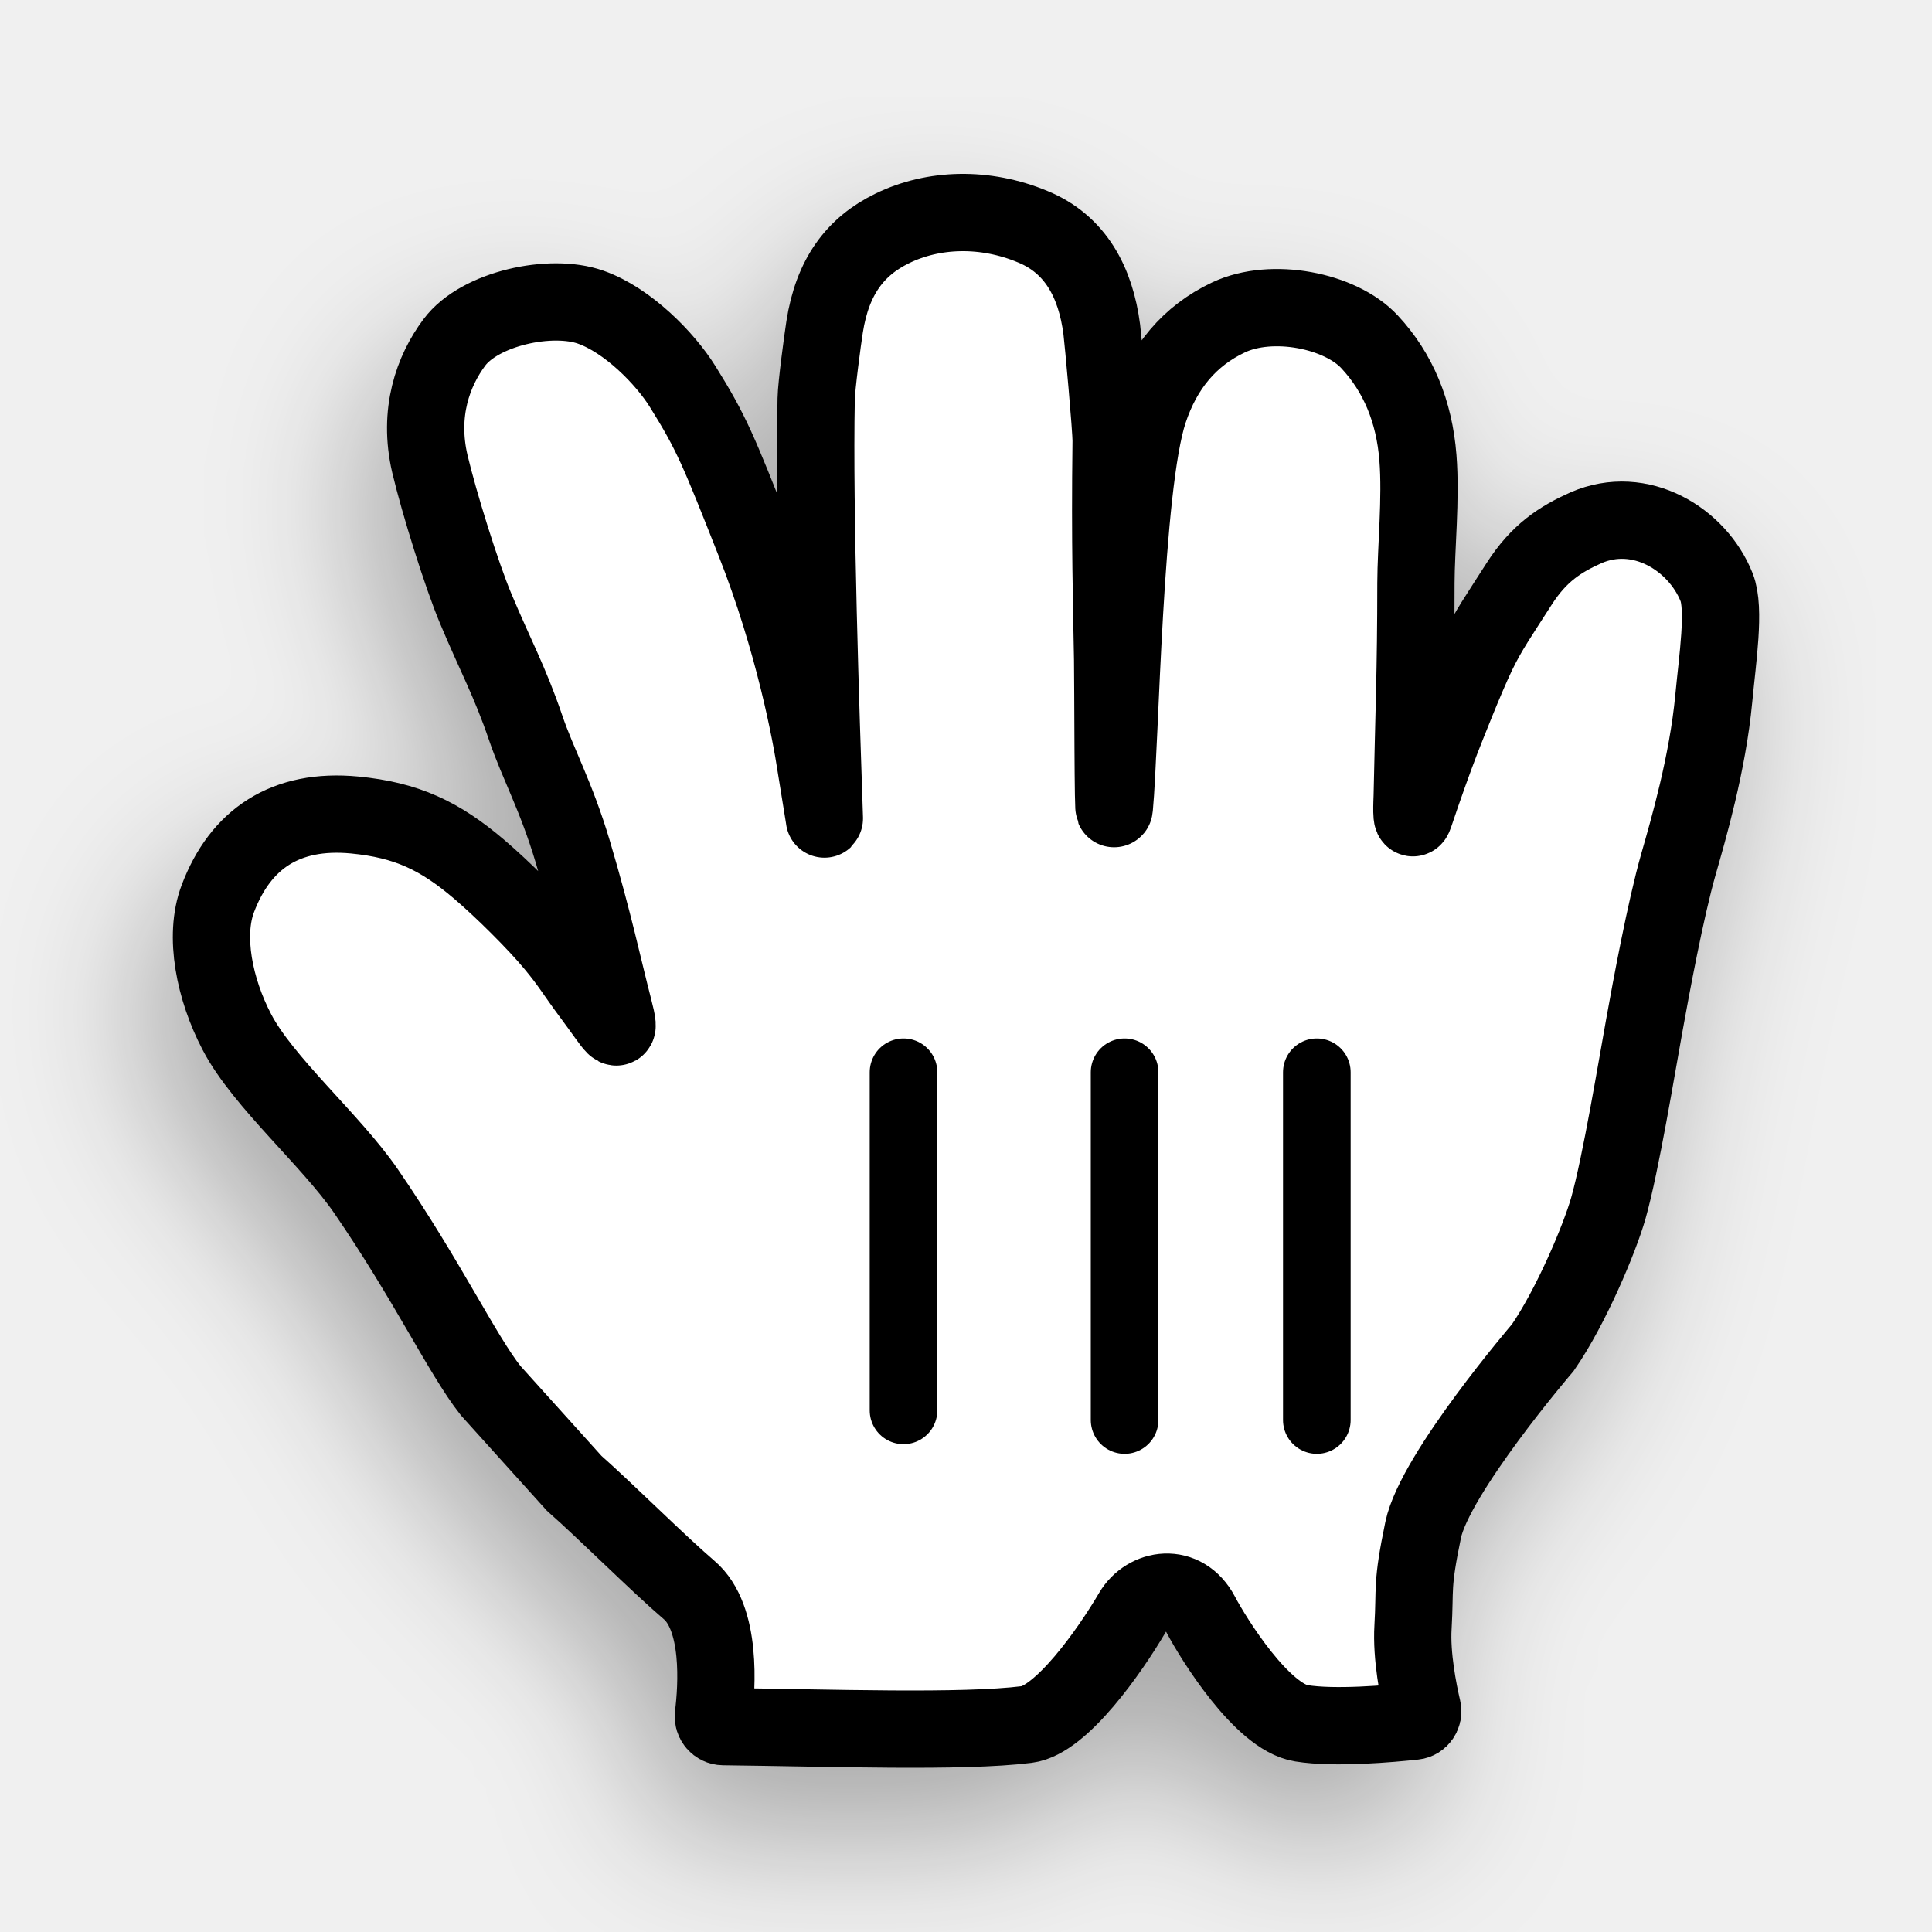
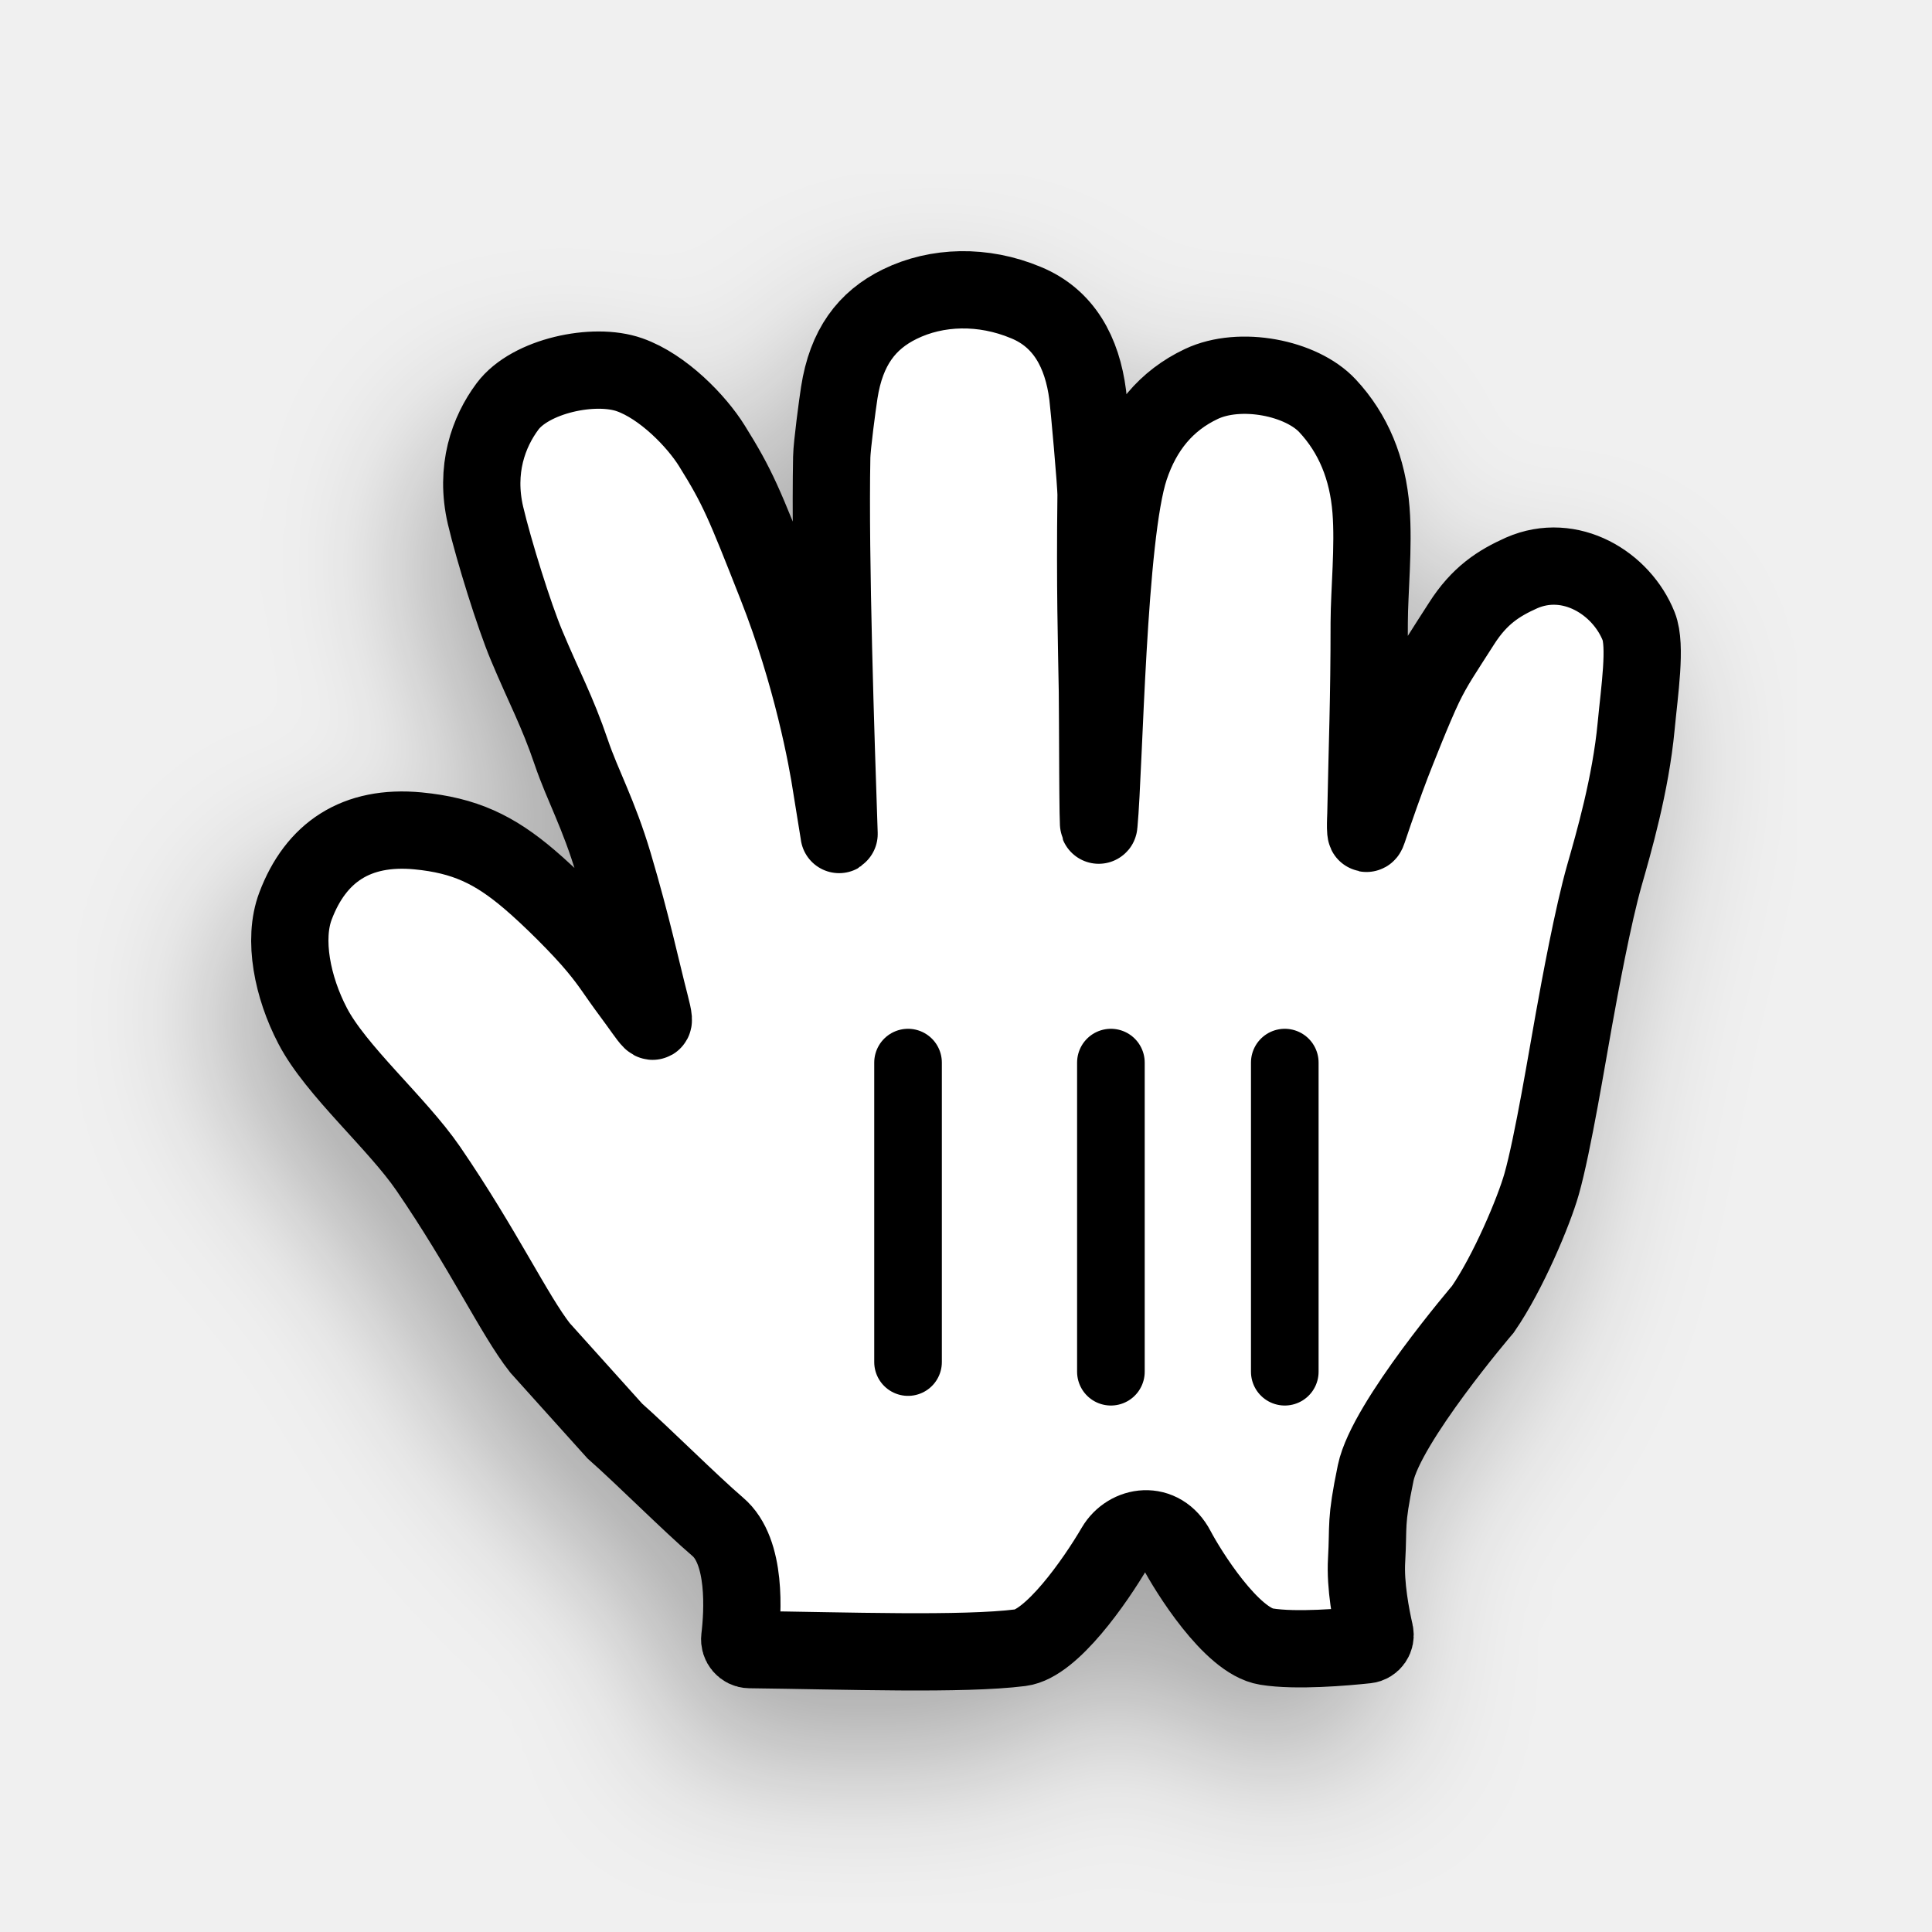
<svg xmlns="http://www.w3.org/2000/svg" width="200" height="200" viewBox="0 0 200 200" fill="none">
-   <g clip-path="url(#clip0_40)">
-     <g filter="url(#filter0_d_40)">
-       <path fill-rule="evenodd" clip-rule="evenodd" d="M63.507 104.312C62.488 100.407 61.47 95.491 59.287 88.148C57.552 82.347 55.733 79.202 54.403 75.307C52.792 70.568 51.254 67.798 49.248 63.007C47.803 59.58 45.465 52.092 44.498 48.01C43.262 42.708 44.841 38.386 47.034 35.449C49.664 31.919 57.032 30.346 61.137 31.794C64.993 33.148 68.869 37.126 70.657 40.001C73.65 44.791 74.367 46.583 78.109 56.06C82.193 66.392 83.97 76.036 84.459 79.296L85.338 84.727C85.351 84.806 85.341 84.809 85.339 84.73V84.73C84.975 74.013 84.261 52.915 84.49 41.292C84.51 39.98 85.155 35.178 85.363 33.845C86.173 28.638 88.532 25.514 92.357 23.649C96.639 21.556 101.981 21.41 106.917 23.472C111.313 25.274 113.423 29.2 114.057 34.116C114.203 35.251 115.034 44.396 115.024 45.645C114.888 56.321 115.086 62.736 115.179 68.287C115.221 70.693 115.211 85.211 115.356 83.587C115.99 76.754 116.333 50.374 118.931 42.531C120.428 38.022 123.14 34.762 127.183 32.856C131.662 30.742 138.75 32.127 141.775 35.387C144.736 38.563 146.41 42.594 146.784 47.395C147.116 51.613 146.586 56.737 146.576 60.361C146.576 69.391 146.358 74.151 146.191 82.451C146.181 82.847 146.036 85.555 146.43 84.347C147.407 81.431 148.384 78.702 149.195 76.588C149.704 75.286 151.7 70.193 152.926 67.641C154.111 65.204 155.119 63.798 157.239 60.476C159.318 57.216 161.552 55.81 164.181 54.633C169.793 52.186 175.707 55.8 177.702 60.788C178.596 63.028 177.796 68.214 177.411 72.297C176.777 79.035 174.772 85.899 173.753 89.461C172.423 94.116 170.905 102.323 170.22 106.135C169.471 110.238 167.788 120.528 166.489 125.09C165.595 128.225 162.633 135.275 159.712 139.504C159.712 139.504 148.551 152.522 147.324 158.376C146.108 164.239 146.514 164.281 146.275 168.426C146.094 171.429 146.831 175.111 147.254 176.923C147.392 177.515 146.996 178.106 146.392 178.172C143.955 178.436 138.181 178.957 134.707 178.393C130.644 177.747 125.614 169.634 124.315 167.166C122.527 163.75 118.713 164.406 117.227 166.926C114.888 170.915 109.858 178.07 106.304 178.518C99.603 179.362 85.95 178.868 74.868 178.739C74.248 178.731 73.776 178.172 73.853 177.556C74.208 174.712 74.729 167.458 71.322 164.583C68.152 161.875 62.696 156.418 59.433 153.543L50.786 143.951C47.834 140.202 44.249 132.568 37.868 123.278C34.251 118.028 27.194 111.977 24.523 106.833C22.206 102.406 21.084 96.897 22.549 93.033C24.887 86.846 29.564 83.691 36.704 84.368C42.098 84.888 45.517 86.513 49.57 89.96C51.908 91.939 55.525 95.522 57.365 97.751C59.059 99.782 59.474 100.625 61.283 103.052C63.673 106.249 64.421 107.832 63.507 104.312Z" fill="white" />
-       <path fill-rule="evenodd" clip-rule="evenodd" d="M63.507 104.312C62.488 100.407 61.47 95.491 59.287 88.148C57.552 82.347 55.733 79.202 54.403 75.307C52.792 70.568 51.254 67.798 49.248 63.007C47.803 59.58 45.465 52.092 44.498 48.01C43.262 42.708 44.841 38.386 47.034 35.449C49.664 31.919 57.032 30.346 61.137 31.794C64.993 33.148 68.869 37.126 70.657 40.001C73.65 44.791 74.367 46.583 78.109 56.06C82.193 66.392 83.97 76.036 84.459 79.296L85.338 84.727C85.351 84.806 85.341 84.809 85.339 84.73V84.73C84.975 74.013 84.261 52.915 84.49 41.292C84.51 39.98 85.155 35.178 85.363 33.845C86.173 28.638 88.532 25.514 92.357 23.649C96.639 21.556 101.981 21.41 106.917 23.472C111.313 25.274 113.423 29.2 114.057 34.116C114.203 35.251 115.034 44.396 115.024 45.645C114.888 56.321 115.086 62.736 115.179 68.287C115.221 70.693 115.211 85.211 115.356 83.587C115.99 76.754 116.333 50.374 118.931 42.531C120.428 38.022 123.14 34.762 127.183 32.856C131.662 30.742 138.75 32.127 141.775 35.387C144.736 38.563 146.41 42.594 146.784 47.395C147.116 51.613 146.586 56.737 146.576 60.361C146.576 69.391 146.358 74.151 146.191 82.451C146.181 82.847 146.036 85.555 146.43 84.347C147.407 81.431 148.384 78.702 149.195 76.588C149.704 75.286 151.7 70.193 152.926 67.641C154.111 65.204 155.119 63.798 157.239 60.476C159.318 57.216 161.552 55.81 164.181 54.633C169.793 52.186 175.707 55.8 177.702 60.788C178.596 63.028 177.796 68.214 177.411 72.297C176.777 79.035 174.772 85.899 173.753 89.461C172.423 94.116 170.905 102.323 170.22 106.135C169.471 110.238 167.788 120.528 166.489 125.09C165.595 128.225 162.633 135.275 159.712 139.504C159.712 139.504 148.551 152.522 147.324 158.376C146.108 164.239 146.514 164.281 146.275 168.426C146.094 171.429 146.831 175.111 147.254 176.923C147.392 177.515 146.996 178.106 146.392 178.172C143.955 178.436 138.181 178.957 134.707 178.393C130.644 177.747 125.614 169.634 124.315 167.166C122.527 163.75 118.713 164.406 117.227 166.926C114.888 170.915 109.858 178.07 106.304 178.518C99.603 179.362 85.95 178.868 74.868 178.739C74.248 178.731 73.776 178.172 73.853 177.556C74.208 174.712 74.729 167.458 71.322 164.583C68.152 161.875 62.696 156.418 59.433 153.543L50.786 143.951C47.834 140.202 44.249 132.568 37.868 123.278C34.251 118.028 27.194 111.977 24.523 106.833C22.206 102.406 21.084 96.897 22.549 93.033C24.887 86.846 29.564 83.691 36.704 84.368C42.098 84.888 45.517 86.513 49.57 89.96C51.908 91.939 55.525 95.522 57.365 97.751C59.059 99.782 59.474 100.625 61.283 103.052C63.673 106.249 64.421 107.832 63.507 104.312Z" stroke="black" stroke-width="8" />
-     </g>
-     <path d="M136.318 147V111" stroke="black" stroke-width="7" stroke-linecap="round" />
-     <path d="M116.418 147V111" stroke="black" stroke-width="7" stroke-linecap="round" />
-     <path d="M93.532 111V146" stroke="black" stroke-width="7" stroke-linecap="round" />
+   <g filter="url(#filter0_d_40)">
+     <path fill-rule="evenodd" clip-rule="evenodd" d="M67.295 103.924C66.383 100.416 65.47 96.001 63.514 89.407C61.959 84.197 60.329 81.372 59.137 77.874C57.693 73.618 56.315 71.13 54.517 66.828C53.222 63.751 51.127 57.025 50.261 53.359C49.152 48.598 50.568 44.716 52.533 42.079C54.889 38.908 61.493 37.495 65.172 38.795C68.627 40.011 72.101 43.584 73.703 46.166C76.386 50.469 77.028 52.077 80.381 60.589C84.042 69.868 85.634 78.529 86.072 81.457L86.86 86.335C86.872 86.405 86.862 86.408 86.861 86.337V86.337C86.535 76.712 85.895 57.764 86.1 47.326C86.118 46.147 86.696 41.835 86.882 40.638C87.609 35.961 89.723 33.155 93.15 31.481C96.988 29.601 101.775 29.47 106.199 31.322C110.139 32.94 112.029 36.467 112.598 40.881C112.728 41.901 113.473 50.113 113.464 51.236C113.343 60.823 113.52 66.585 113.603 71.57C113.641 73.731 113.631 86.769 113.762 85.31C114.33 79.174 114.637 55.482 116.966 48.439C118.307 44.389 120.738 41.461 124.361 39.75C128.375 37.851 134.727 39.095 137.437 42.023C140.092 44.875 141.591 48.495 141.927 52.807C142.225 56.595 141.75 61.197 141.74 64.452C141.74 72.561 141.545 76.836 141.396 84.291C141.386 84.646 141.256 87.078 141.61 85.993C142.485 83.374 143.361 80.924 144.087 79.025C144.544 77.856 146.332 73.282 147.431 70.99C148.493 68.801 149.396 67.539 151.296 64.555C153.159 61.627 155.161 60.365 157.518 59.308C162.547 57.11 167.847 60.355 169.635 64.835C170.436 66.847 169.719 71.505 169.374 75.171C168.806 81.223 167.009 87.387 166.096 90.586C164.904 94.767 163.544 102.137 162.929 105.56C162.259 109.246 160.75 118.487 159.585 122.584C158.785 125.399 156.13 131.731 153.513 135.529C153.513 135.529 143.51 147.221 142.411 152.477C141.321 157.743 141.684 157.781 141.47 161.503C141.312 164.14 141.94 167.359 142.322 169.022C142.458 169.615 142.062 170.204 141.458 170.269C139.211 170.51 134.162 170.952 131.104 170.455C127.462 169.875 122.954 162.588 121.79 160.372C120.188 157.304 116.77 157.893 115.438 160.157C113.343 163.739 108.835 170.165 105.65 170.567C99.669 171.322 87.509 170.885 77.6 170.767C76.98 170.759 76.508 170.196 76.582 169.58C76.899 166.945 77.305 160.594 74.299 158.052C71.459 155.62 66.569 150.719 63.644 148.137L55.895 139.523C53.25 136.156 50.037 129.3 44.318 120.956C41.077 116.242 34.753 110.808 32.359 106.187C30.282 102.212 29.277 97.264 30.59 93.794C32.685 88.238 36.877 85.404 43.275 86.012C48.109 86.479 51.173 87.939 54.806 91.035C56.901 92.812 60.142 96.029 61.791 98.031C63.309 99.855 63.682 100.612 65.302 102.792C67.444 105.663 68.115 107.085 67.295 103.924Z" fill="white" />
+     <path fill-rule="evenodd" clip-rule="evenodd" d="M67.295 103.924C66.383 100.416 65.47 96.001 63.514 89.407C61.959 84.197 60.329 81.372 59.137 77.874C57.693 73.618 56.315 71.13 54.517 66.828C53.222 63.751 51.127 57.025 50.261 53.359C49.152 48.598 50.568 44.716 52.533 42.079C54.889 38.908 61.493 37.495 65.172 38.795C68.627 40.011 72.101 43.584 73.703 46.166C76.386 50.469 77.028 52.077 80.381 60.589C84.042 69.868 85.634 78.529 86.072 81.457L86.86 86.335C86.872 86.405 86.862 86.408 86.861 86.337V86.337C86.535 76.712 85.895 57.764 86.1 47.326C86.118 46.147 86.696 41.835 86.882 40.638C87.609 35.961 89.723 33.155 93.15 31.481C96.988 29.601 101.775 29.47 106.199 31.322C110.139 32.94 112.029 36.467 112.598 40.881C112.728 41.901 113.473 50.113 113.464 51.236C113.343 60.823 113.52 66.585 113.603 71.57C113.641 73.731 113.631 86.769 113.762 85.31C114.33 79.174 114.637 55.482 116.966 48.439C118.307 44.389 120.738 41.461 124.361 39.75C128.375 37.851 134.727 39.095 137.437 42.023C140.092 44.875 141.591 48.495 141.927 52.807C142.225 56.595 141.75 61.197 141.74 64.452C141.74 72.561 141.545 76.836 141.396 84.291C141.386 84.646 141.256 87.078 141.61 85.993C142.485 83.374 143.361 80.924 144.087 79.025C144.544 77.856 146.332 73.282 147.431 70.99C148.493 68.801 149.396 67.539 151.296 64.555C153.159 61.627 155.161 60.365 157.518 59.308C162.547 57.11 167.847 60.355 169.635 64.835C170.436 66.847 169.719 71.505 169.374 75.171C168.806 81.223 167.009 87.387 166.096 90.586C164.904 94.767 163.544 102.137 162.929 105.56C162.259 109.246 160.75 118.487 159.585 122.584C158.785 125.399 156.13 131.731 153.513 135.529C153.513 135.529 143.51 147.221 142.411 152.477C141.321 157.743 141.684 157.781 141.47 161.503C141.312 164.14 141.94 167.359 142.322 169.022C142.458 169.615 142.062 170.204 141.458 170.269C139.211 170.51 134.162 170.952 131.104 170.455C127.462 169.875 122.954 162.588 121.79 160.372C120.188 157.304 116.77 157.893 115.438 160.157C113.343 163.739 108.835 170.165 105.65 170.567C99.669 171.322 87.509 170.885 77.6 170.767C76.98 170.759 76.508 170.196 76.582 169.58C76.899 166.945 77.305 160.594 74.299 158.052C71.459 155.62 66.569 150.719 63.644 148.137L55.895 139.523C53.25 136.156 50.037 129.3 44.318 120.956C41.077 116.242 34.753 110.808 32.359 106.187C30.282 102.212 29.277 97.264 30.59 93.794C32.685 88.238 36.877 85.404 43.275 86.012C48.109 86.479 51.173 87.939 54.806 91.035C56.901 92.812 60.142 96.029 61.791 98.031C63.309 99.855 63.682 100.612 65.302 102.792C67.444 105.663 68.115 107.085 67.295 103.924Z" stroke="black" stroke-width="8" />
  </g>
+   <path d="M133 142V110" stroke="black" stroke-width="7" stroke-linecap="round" />
+   <path d="M115 142V110" stroke="black" stroke-width="7" stroke-linecap="round" />
+   <path d="M94 110V141" stroke="black" stroke-width="7" stroke-linecap="round" />
  <defs>
-     <filter id="filter0_d_40" x="-0.109" y="10" width="194.219" height="194.999" filterUnits="userSpaceOnUse" color-interpolation-filters="sRGB">
+     <filter id="filter0_d_40" x="8" y="18" width="178" height="178.999" filterUnits="userSpaceOnUse" color-interpolation-filters="sRGB">
      <feFlood flood-opacity="0" result="BackgroundImageFix" />
      <feColorMatrix in="SourceAlpha" type="matrix" values="0 0 0 0 0 0 0 0 0 0 0 0 0 0 0 0 0 0 127 0" result="hardAlpha" />
      <feOffset dx="-3" dy="7" />
      <feGaussianBlur stdDeviation="7.5" />
      <feColorMatrix type="matrix" values="0 0 0 0 0 0 0 0 0 0 0 0 0 0 0 0 0 0 0.3 0" />
      <feBlend mode="normal" in2="BackgroundImageFix" result="effect1_dropShadow_40" />
      <feBlend mode="normal" in="SourceGraphic" in2="effect1_dropShadow_40" result="shape" />
    </filter>
-     <clipPath id="clip0_40">
-       <rect width="200" height="200" fill="white" />
-     </clipPath>
  </defs>
</svg>
